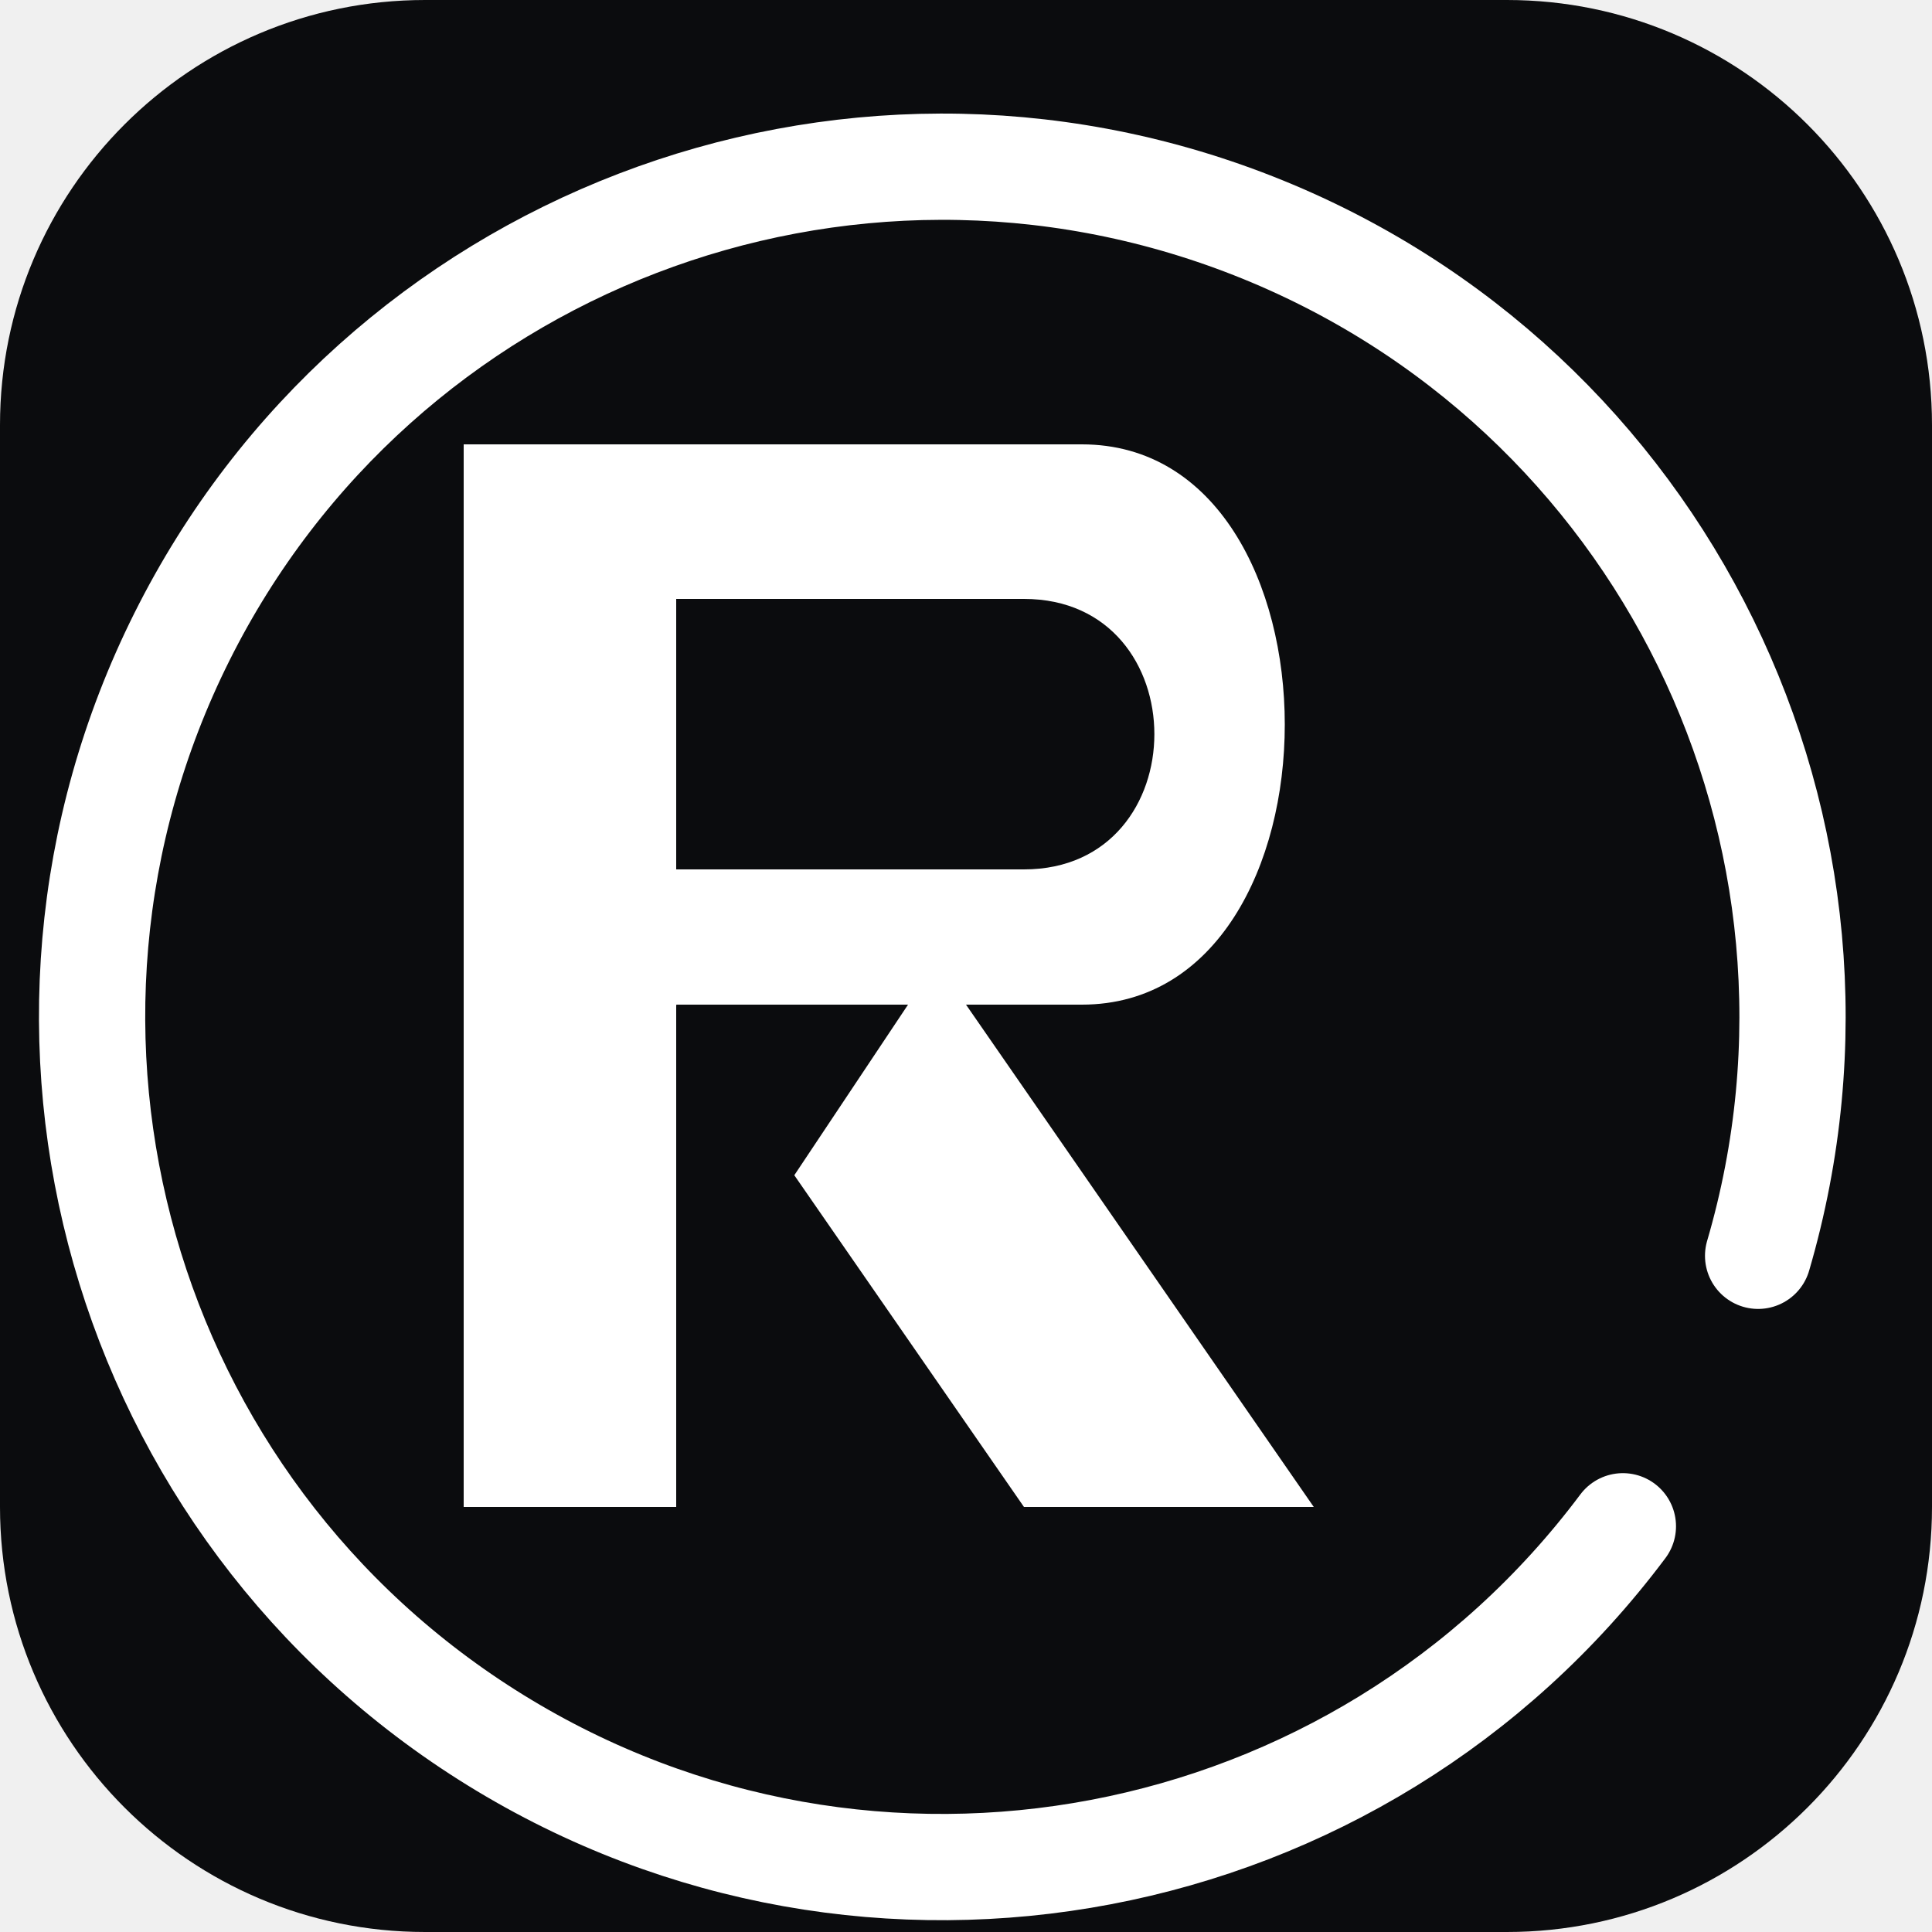
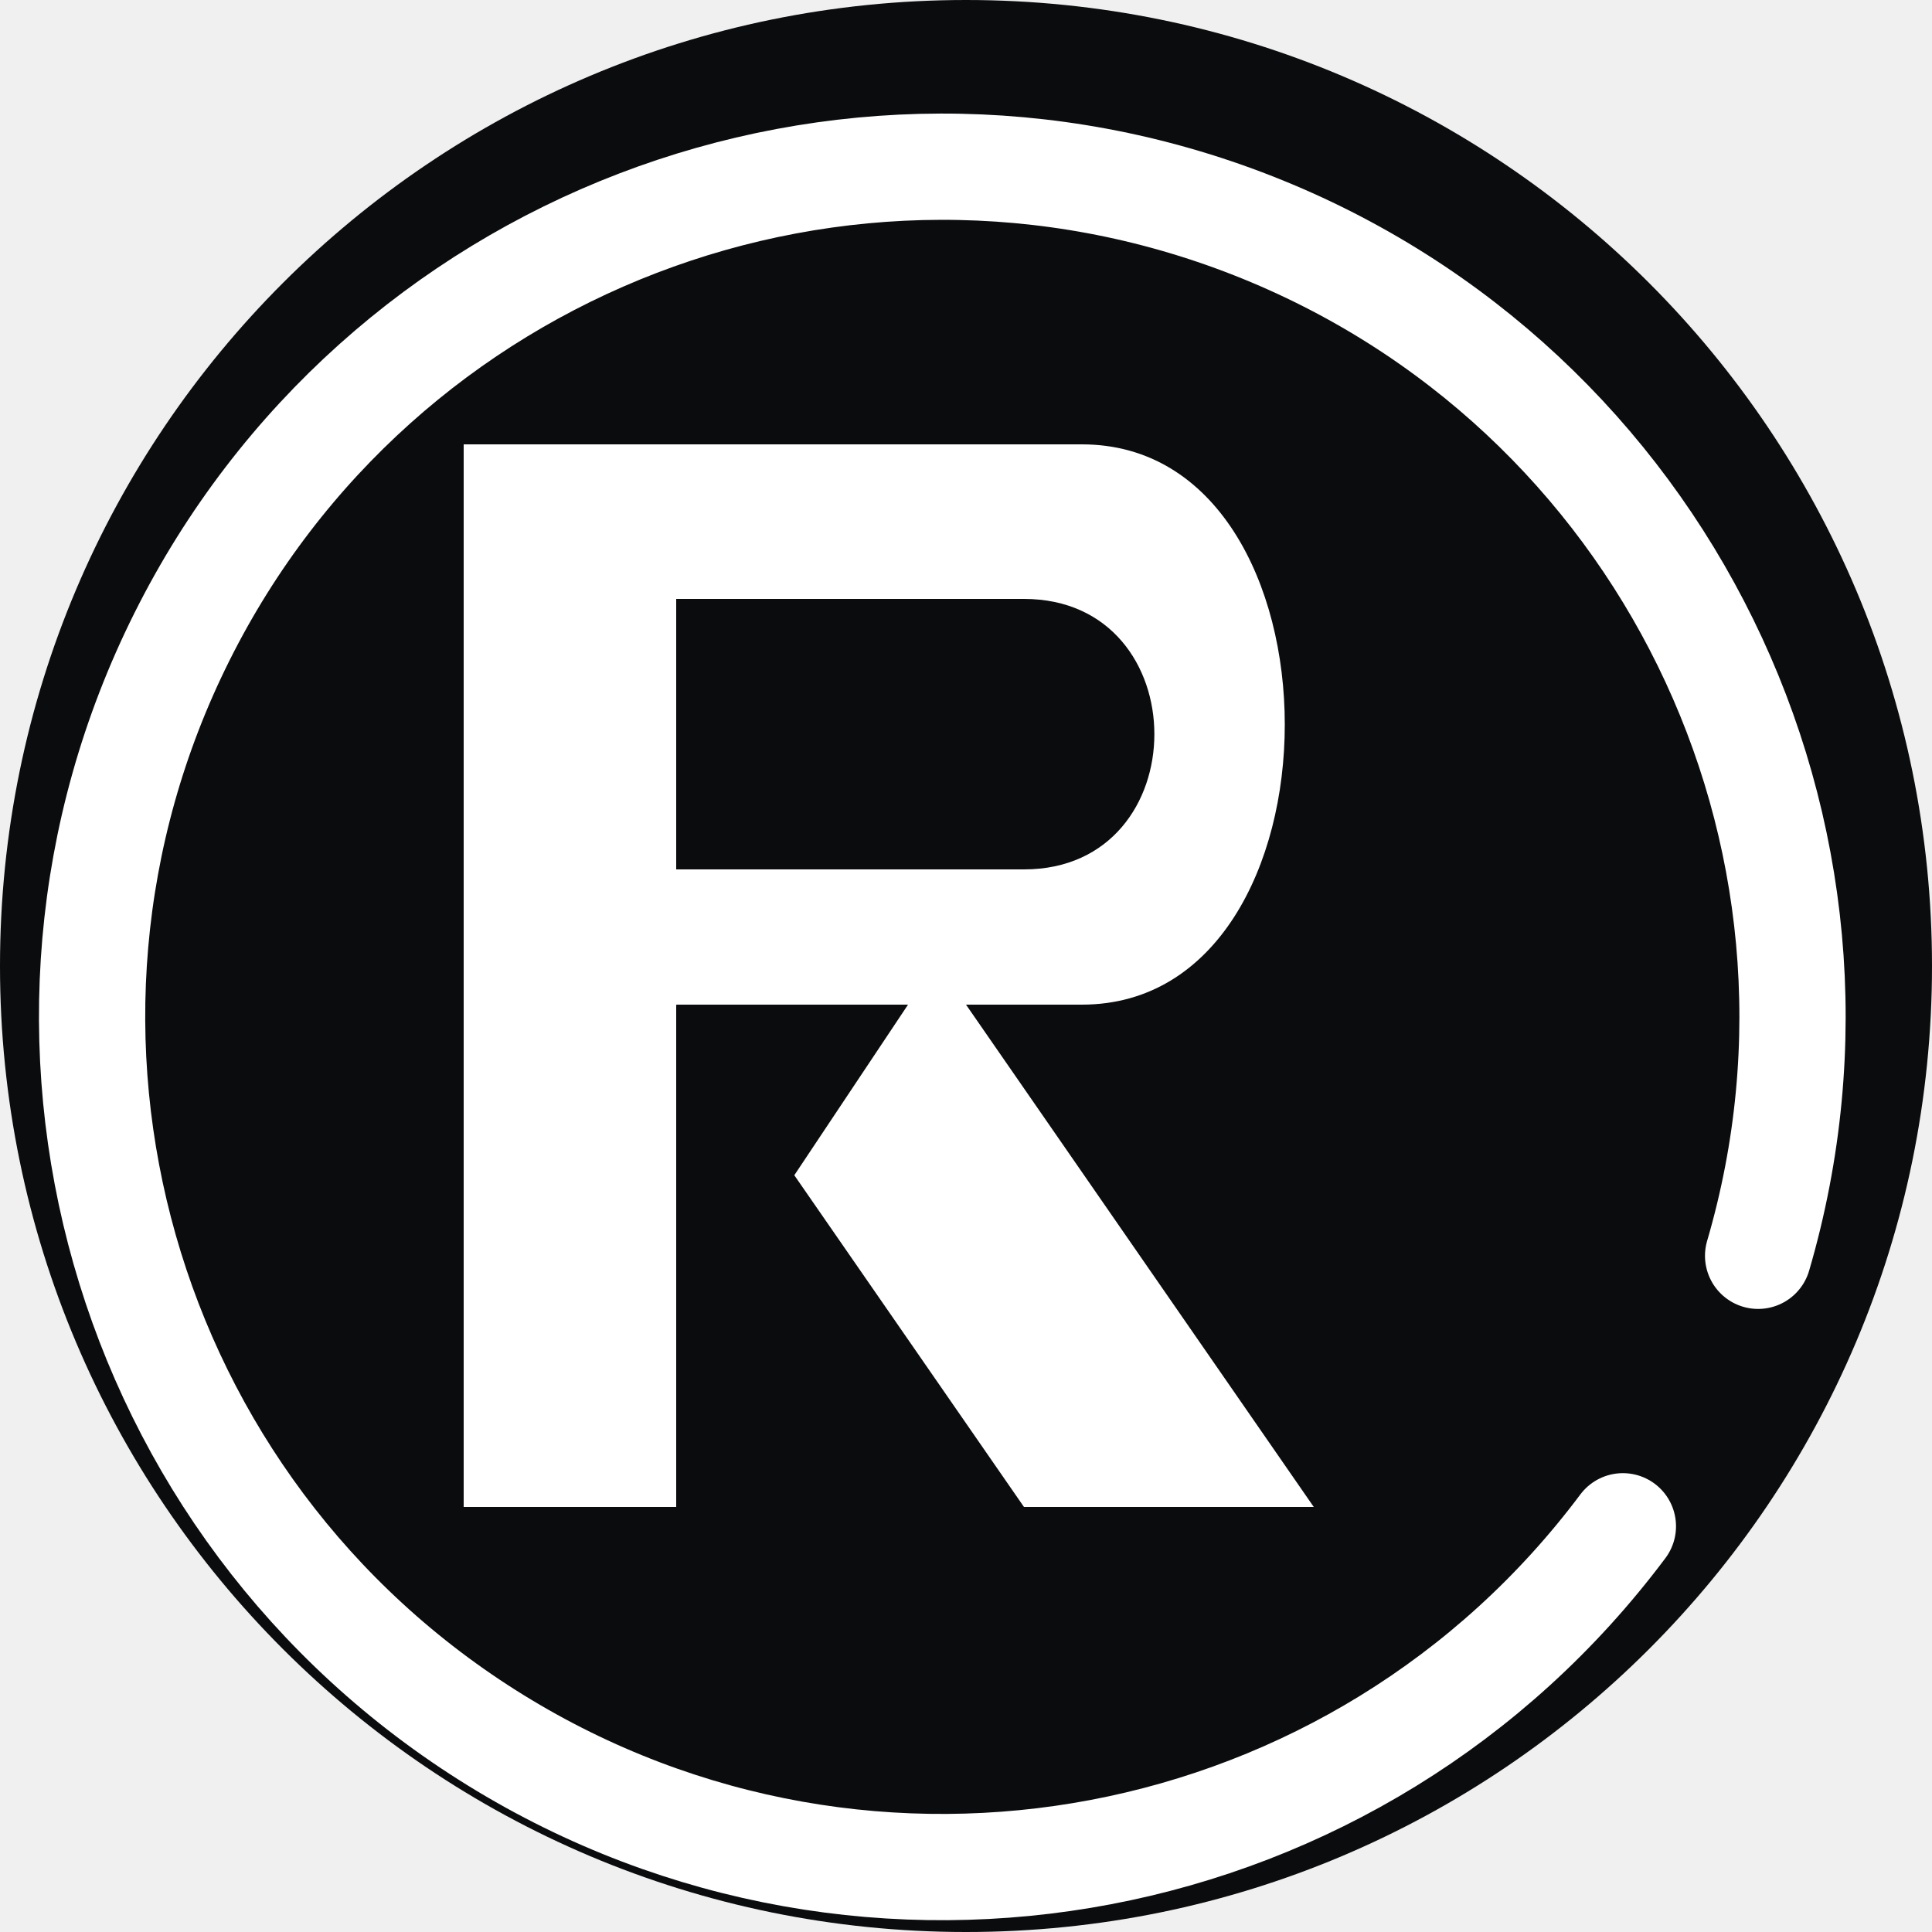
<svg xmlns="http://www.w3.org/2000/svg" viewBox="0 0 100 100">
-   <rect width="100" height="100" rx="22" fill="#0b0c0e" />
  <defs>
    <mask id="m">
      <rect width="100" height="100" fill="white" />
      <path d="M35 31 L53 31 C62 31 62 45 53 45 L35 45 Z" fill="black" />
      <polygon points="35,52 47,52 39,64" fill="black" />
    </mask>
  </defs>
+   <circle cx="50" cy="50" r="50" fill="#0b0c0e" />
  <path d="M84 79 A44 44 0 1 1 91 65" fill="none" stroke="white" stroke-width="5.5" stroke-linecap="round" />
  <g mask="url(#m)">
    <rect x="24" y="23" width="11" height="55" fill="white" />
    <path d="M35 23 L56 23 C70 23 70 52 56 52 L35 52 Z" fill="white" />
    <polygon points="35,52 50,52 68,78 53,78" fill="white" />
  </g>
</svg>
